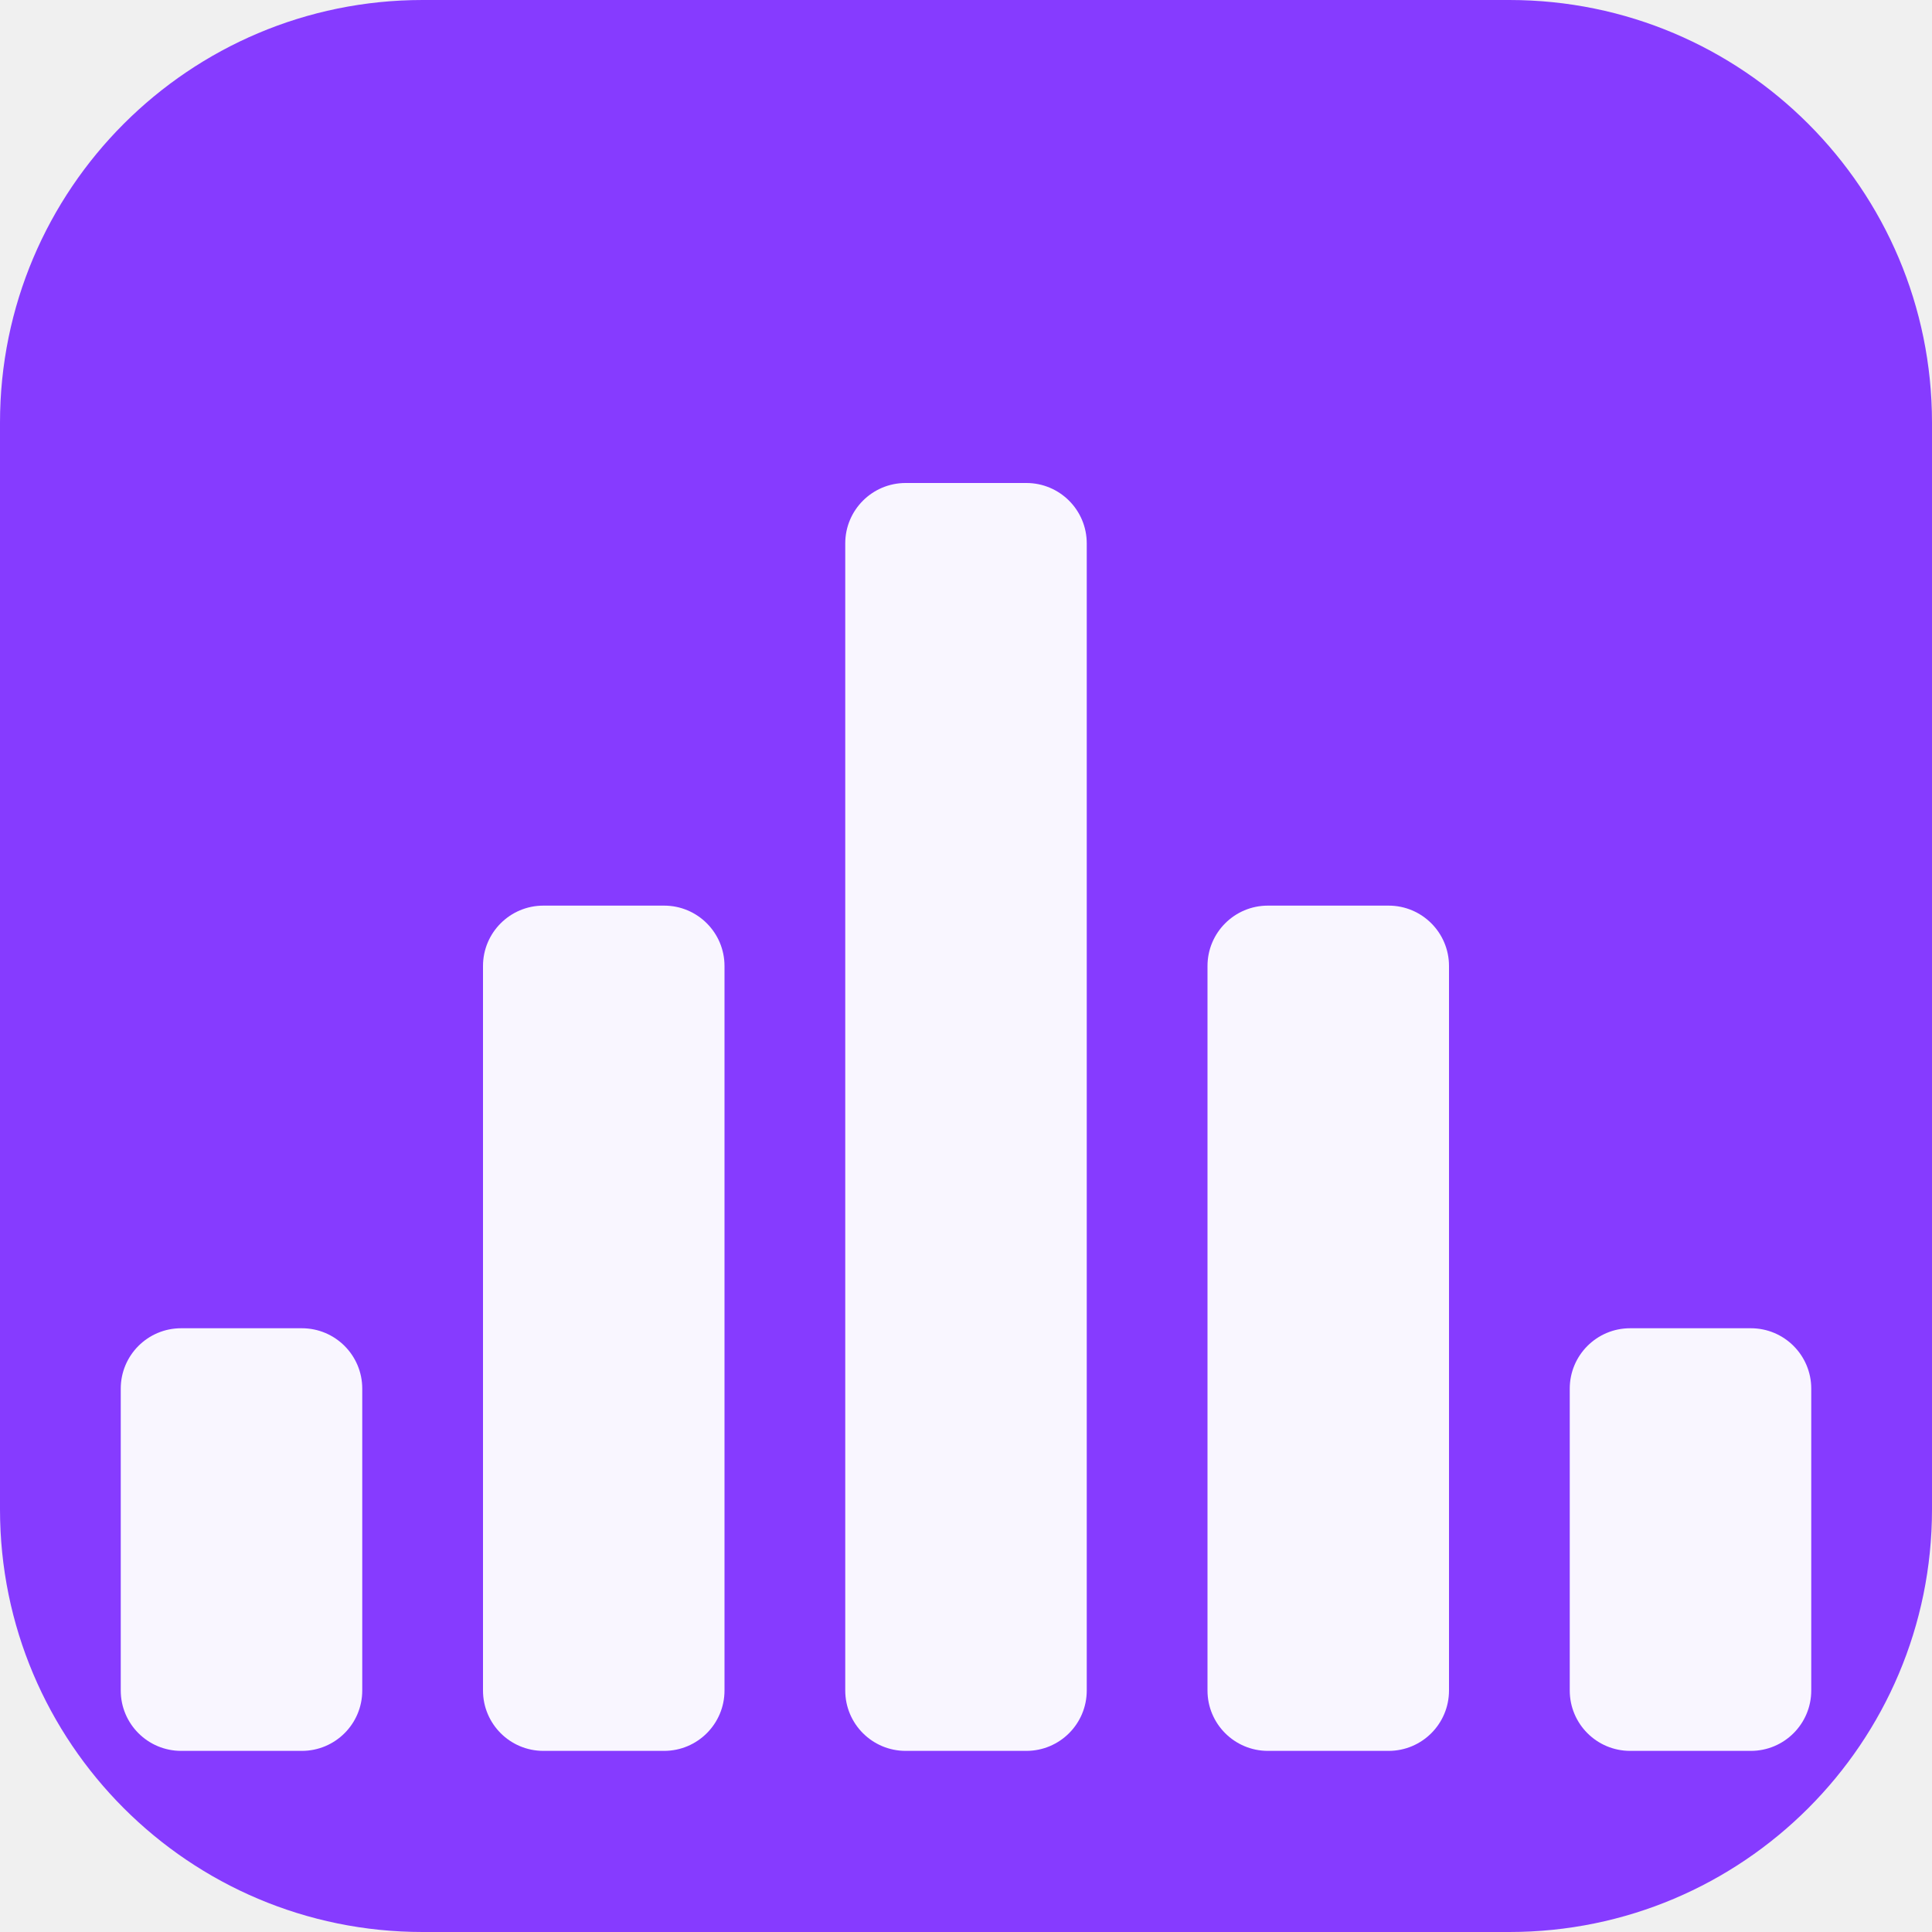
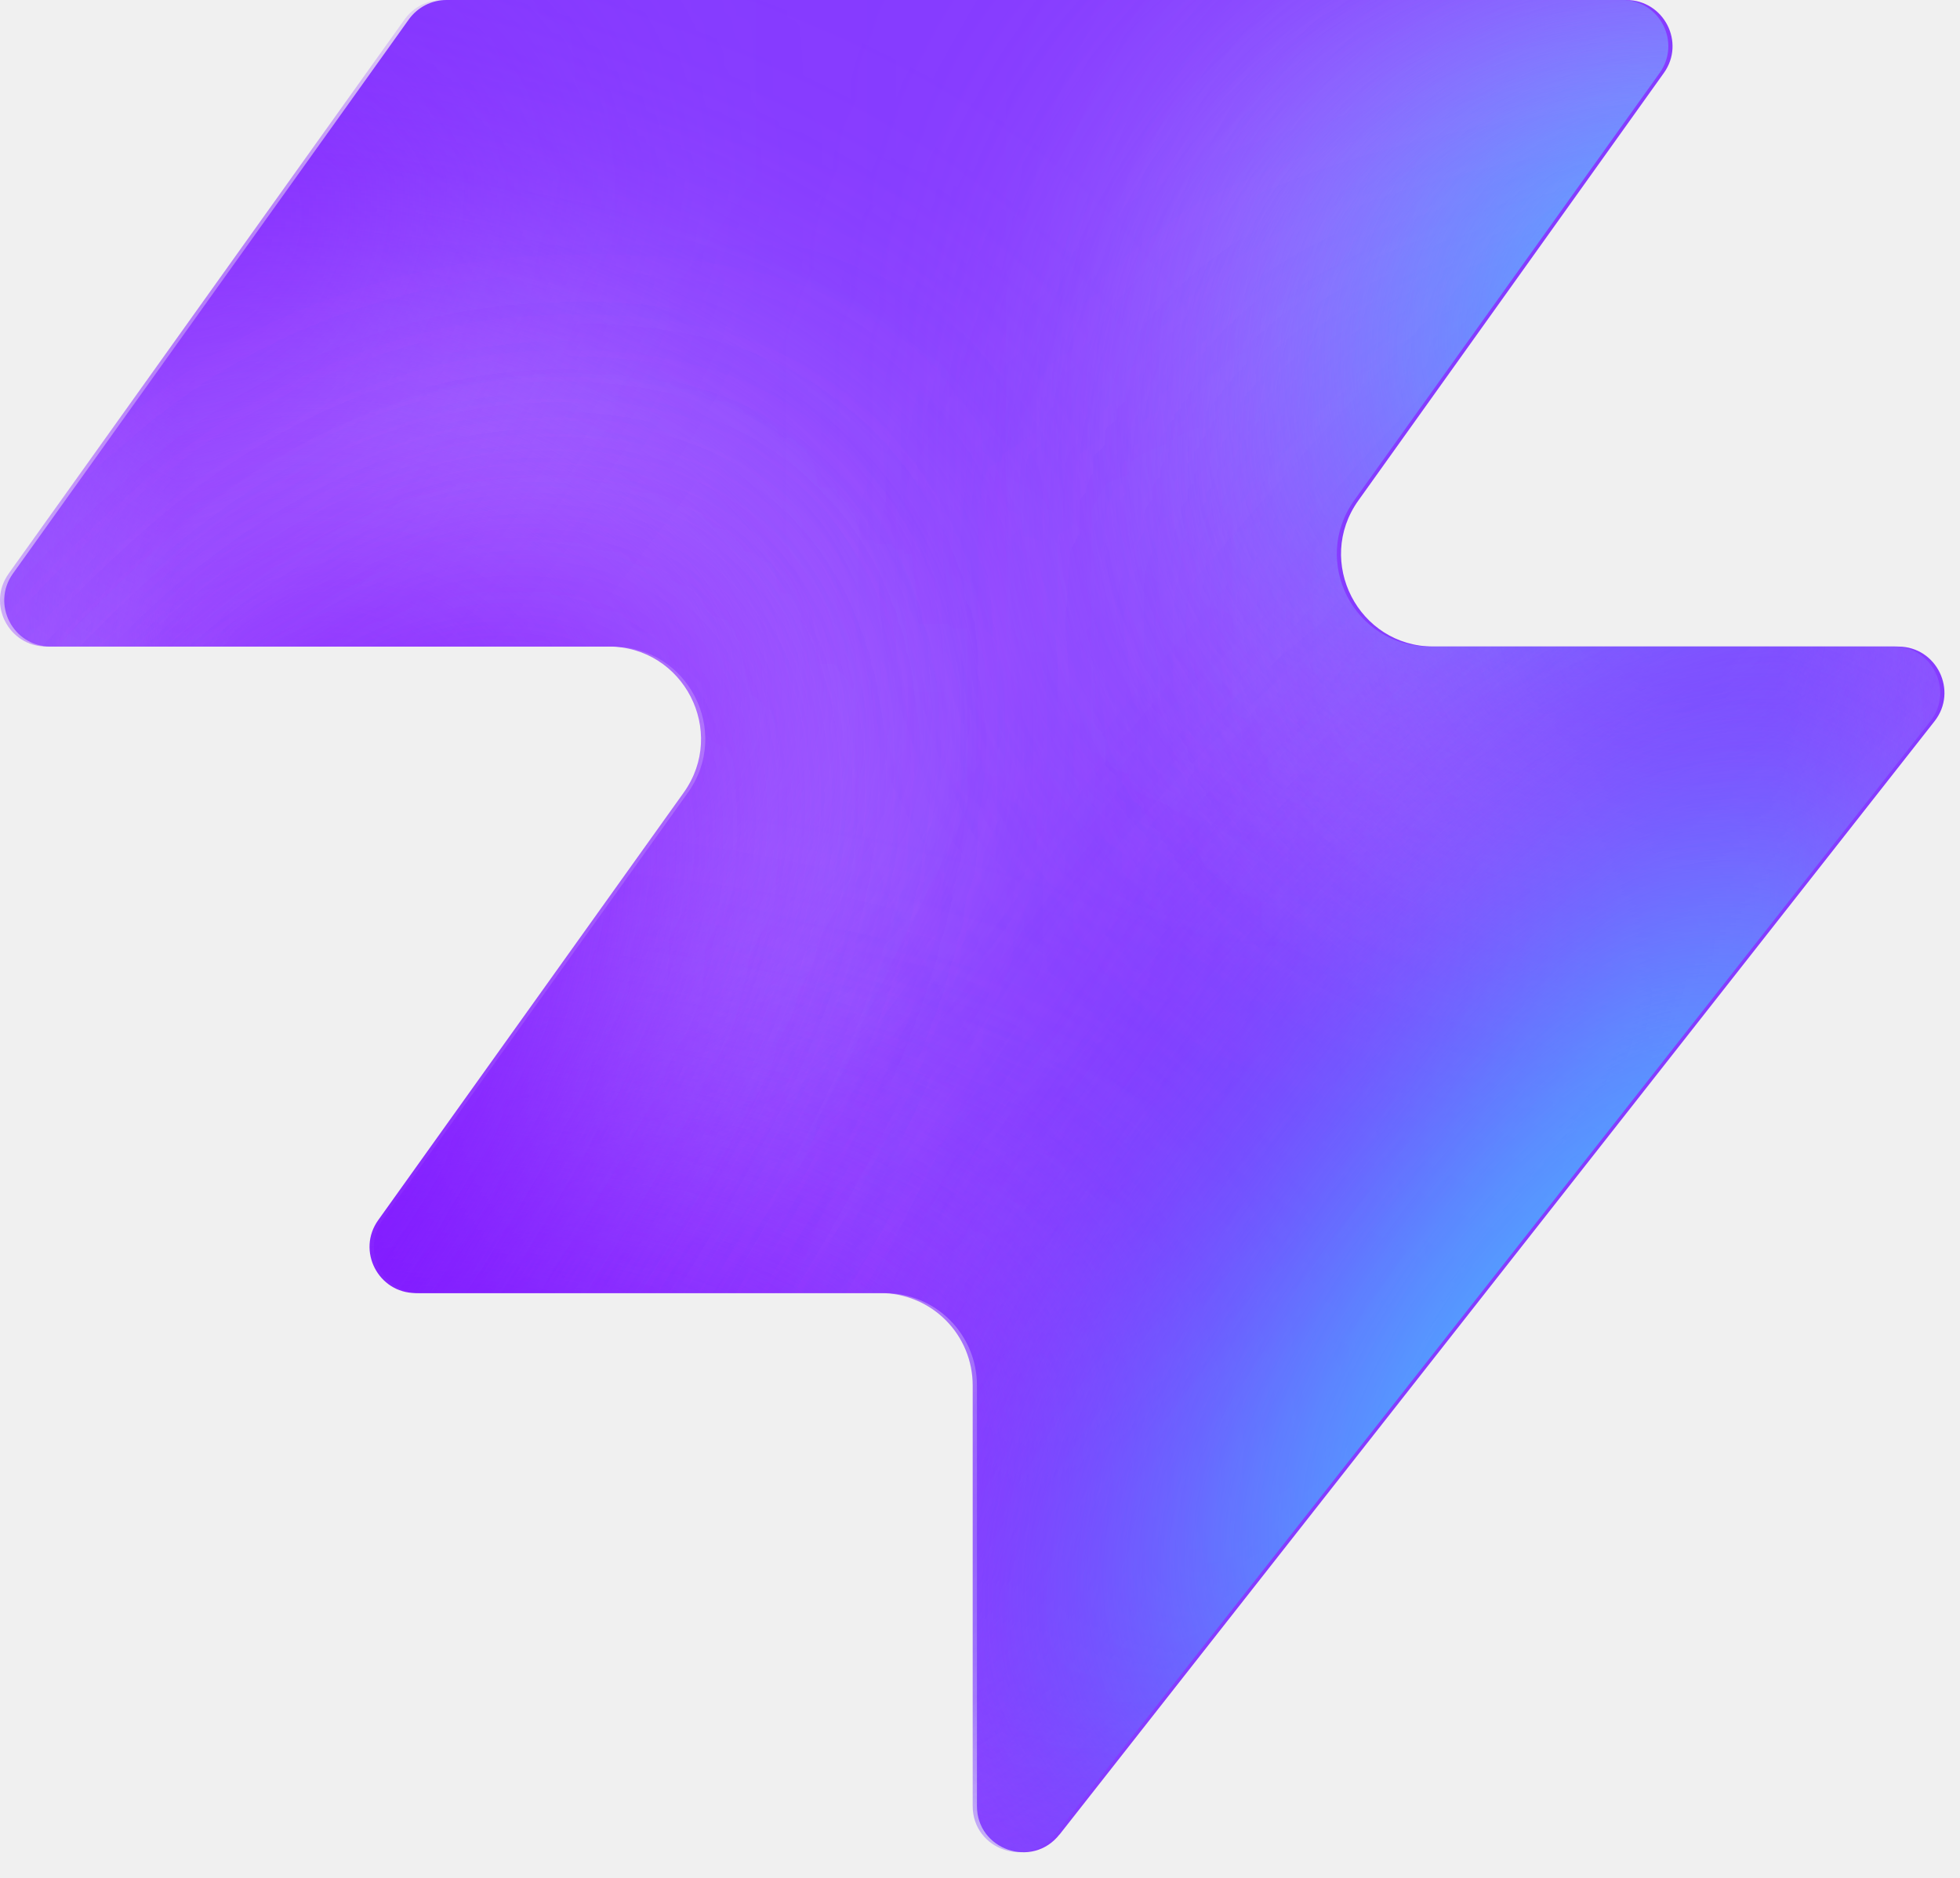
- <svg xmlns="http://www.w3.org/2000/svg" viewBox="0 0 32 32">
-   <rect width="32" height="32" rx="7" fill="#863bff" />
-   <rect x="2" y="22" width="4" height="7" rx="1" fill="white" opacity="0.95" />
-   <rect x="8" y="15" width="4" height="14" rx="1" fill="white" opacity="0.95" />
-   <rect x="14" y="8" width="4" height="21" rx="1" fill="white" opacity="0.95" />
-   <rect x="20" y="15" width="4" height="14" rx="1" fill="white" opacity="0.95" />
-   <rect x="26" y="22" width="4" height="7" rx="1" fill="white" opacity="0.95" />
+ <svg xmlns="http://www.w3.org/2000/svg" width="48" height="46" fill="none" viewBox="0 0 48 46">
+   <path fill="#863bff" d="M25.946 44.938c-.664.845-2.021.375-2.021-.698V33.937a2.26 2.26 0 0 0-2.262-2.262H10.287c-.92 0-1.456-1.04-.92-1.788l7.48-10.471c1.07-1.497 0-3.578-1.842-3.578H1.237c-.92 0-1.456-1.04-.92-1.788L10.013.474c.214-.297.556-.474.92-.474h28.894c.92 0 1.456 1.04.92 1.788l-7.48 10.471c-1.07 1.498 0 3.579 1.842 3.579h11.377c.943 0 1.473 1.088.89 1.83L25.947 44.94z" style="fill:#863bff;fill:color(display-p3 .525 .23 1);fill-opacity:1" />
+   <mask id="a" width="48" height="46" x="0" y="0" maskUnits="userSpaceOnUse" style="mask-type:alpha">
+     <path fill="#000" d="M25.842 44.938c-.664.844-2.021.375-2.021-.698V33.937a2.26 2.26 0 0 0-2.262-2.262H10.183c-.92 0-1.456-1.04-.92-1.788l7.48-10.471c1.07-1.498 0-3.579-1.842-3.579H1.133c-.92 0-1.456-1.04-.92-1.787L9.91.473c.214-.297.556-.474.92-.474h28.894c.92 0 1.456 1.04.92 1.788l-7.48 10.471c-1.07 1.498 0 3.578 1.842 3.578h11.377c.943 0 1.473 1.088.89 1.832L25.843 44.94z" style="fill:#000;fill-opacity:1" />
+   </mask>
+   <g mask="url(#a)">
+     <g filter="url(#b)">
+       <ellipse cx="5.508" cy="14.704" fill="#ede6ff" rx="5.508" ry="14.704" style="fill:#ede6ff;fill:color(display-p3 .927 .903 1);fill-opacity:1" transform="matrix(.00324 1 1 -.00324 -4.47 31.516)" />
+     </g>
+     <g filter="url(#c)">
+       <ellipse cx="10.399" cy="29.851" fill="#ede6ff" rx="10.399" ry="29.851" style="fill:#ede6ff;fill:color(display-p3 .927 .903 1);fill-opacity:1" transform="matrix(.00324 1 1 -.00324 -39.328 7.883)" />
+     </g>
+     <g filter="url(#d)">
+       <ellipse cx="5.508" cy="30.487" fill="#7e14ff" rx="5.508" ry="30.487" style="fill:#7e14ff;fill:color(display-p3 .492 .077 1);fill-opacity:1" transform="rotate(89.814 -25.913 -14.639)scale(1 -1)" />
+     </g>
+     <g filter="url(#e)">
+       <ellipse cx="5.508" cy="30.599" fill="#7e14ff" rx="5.508" ry="30.599" style="fill:#7e14ff;fill:color(display-p3 .492 .077 1);fill-opacity:1" transform="rotate(89.814 -32.644 -3.334)scale(1 -1)" />
+     </g>
+     <g filter="url(#f)">
+       <ellipse cx="5.508" cy="30.599" fill="#7e14ff" rx="5.508" ry="30.599" style="fill:#7e14ff;fill:color(display-p3 .492 .077 1);fill-opacity:1" transform="matrix(.00324 1 1 -.00324 -34.34 30.47)" />
+     </g>
+     <g filter="url(#g)">
+       <ellipse cx="14.072" cy="22.078" fill="#ede6ff" rx="14.072" ry="22.078" style="fill:#ede6ff;fill:color(display-p3 .927 .903 1);fill-opacity:1" transform="rotate(93.35 24.506 48.493)scale(-1 1)" />
+     </g>
+     <g filter="url(#h)">
+       <ellipse cx="3.47" cy="21.501" fill="#7e14ff" rx="3.47" ry="21.501" style="fill:#7e14ff;fill:color(display-p3 .492 .077 1);fill-opacity:1" transform="rotate(89.009 28.708 47.59)scale(-1 1)" />
+     </g>
+     <g filter="url(#i)">
+       <ellipse cx="3.47" cy="21.501" fill="#7e14ff" rx="3.47" ry="21.501" style="fill:#7e14ff;fill:color(display-p3 .492 .077 1);fill-opacity:1" transform="rotate(89.009 28.708 47.59)scale(-1 1)" />
+     </g>
+     <g filter="url(#j)">
+       <ellipse cx=".387" cy="8.972" fill="#7e14ff" rx="4.407" ry="29.108" style="fill:#7e14ff;fill:color(display-p3 .492 .077 1);fill-opacity:1" transform="rotate(39.51 .387 8.972)" />
+     </g>
+     <g filter="url(#k)">
+       <ellipse cx="47.523" cy="-6.092" fill="#7e14ff" rx="4.407" ry="29.108" style="fill:#7e14ff;fill:color(display-p3 .492 .077 1);fill-opacity:1" transform="rotate(37.892 47.523 -6.092)" />
+     </g>
+     <g filter="url(#l)">
+       <ellipse cx="41.412" cy="6.333" fill="#47bfff" rx="5.971" ry="9.665" style="fill:#47bfff;fill:color(display-p3 .28 .748 1);fill-opacity:1" transform="rotate(37.892 41.412 6.333)" />
+     </g>
+     <g filter="url(#m)">
+       <ellipse cx="-1.879" cy="38.332" fill="#7e14ff" rx="4.407" ry="29.108" style="fill:#7e14ff;fill:color(display-p3 .492 .077 1);fill-opacity:1" transform="rotate(37.892 -1.88 38.332)" />
+     </g>
+     <g filter="url(#n)">
+       <ellipse cx="-1.879" cy="38.332" fill="#7e14ff" rx="4.407" ry="29.108" style="fill:#7e14ff;fill:color(display-p3 .492 .077 1);fill-opacity:1" transform="rotate(37.892 -1.88 38.332)" />
+     </g>
+     <g filter="url(#o)">
+       <ellipse cx="35.651" cy="29.907" fill="#7e14ff" rx="4.407" ry="29.108" style="fill:#7e14ff;fill:color(display-p3 .492 .077 1);fill-opacity:1" transform="rotate(37.892 35.651 29.907)" />
+     </g>
+     <g filter="url(#p)">
+       <ellipse cx="38.418" cy="32.4" fill="#47bfff" rx="5.971" ry="15.297" style="fill:#47bfff;fill:color(display-p3 .28 .748 1);fill-opacity:1" transform="rotate(37.892 38.418 32.4)" />
+     </g>
+   </g>
+   <defs>
+     <filter id="b" width="60.045" height="41.654" x="-19.77" y="16.149" color-interpolation-filters="sRGB" filterUnits="userSpaceOnUse">
+       <feFlood flood-opacity="0" result="BackgroundImageFix" />
+       <feBlend in="SourceGraphic" in2="BackgroundImageFix" result="shape" />
+       <feGaussianBlur result="effect1_foregroundBlur_2002_17158" stdDeviation="7.659" />
+     </filter>
+     <filter id="c" width="90.34" height="51.437" x="-54.613" y="-7.533" color-interpolation-filters="sRGB" filterUnits="userSpaceOnUse">
+       <feFlood flood-opacity="0" result="BackgroundImageFix" />
+       <feBlend in="SourceGraphic" in2="BackgroundImageFix" result="shape" />
+       <feGaussianBlur result="effect1_foregroundBlur_2002_17158" stdDeviation="7.659" />
+     </filter>
+     <filter id="d" width="79.355" height="29.4" x="-49.64" y="2.03" color-interpolation-filters="sRGB" filterUnits="userSpaceOnUse">
+       <feFlood flood-opacity="0" result="BackgroundImageFix" />
+       <feBlend in="SourceGraphic" in2="BackgroundImageFix" result="shape" />
+       <feGaussianBlur result="effect1_foregroundBlur_2002_17158" stdDeviation="4.596" />
+     </filter>
+     <filter id="e" width="79.579" height="29.4" x="-45.045" y="20.029" color-interpolation-filters="sRGB" filterUnits="userSpaceOnUse">
+       <feFlood flood-opacity="0" result="BackgroundImageFix" />
+       <feBlend in="SourceGraphic" in2="BackgroundImageFix" result="shape" />
+       <feGaussianBlur result="effect1_foregroundBlur_2002_17158" stdDeviation="4.596" />
+     </filter>
+     <filter id="f" width="79.579" height="29.4" x="-43.513" y="21.178" color-interpolation-filters="sRGB" filterUnits="userSpaceOnUse">
+       <feFlood flood-opacity="0" result="BackgroundImageFix" />
+       <feBlend in="SourceGraphic" in2="BackgroundImageFix" result="shape" />
+       <feGaussianBlur result="effect1_foregroundBlur_2002_17158" stdDeviation="4.596" />
+     </filter>
+     <filter id="g" width="74.749" height="58.852" x="15.756" y="-17.901" color-interpolation-filters="sRGB" filterUnits="userSpaceOnUse">
+       <feFlood flood-opacity="0" result="BackgroundImageFix" />
+       <feBlend in="SourceGraphic" in2="BackgroundImageFix" result="shape" />
+       <feGaussianBlur result="effect1_foregroundBlur_2002_17158" stdDeviation="7.659" />
+     </filter>
+     <filter id="h" width="61.377" height="25.362" x="23.548" y="2.284" color-interpolation-filters="sRGB" filterUnits="userSpaceOnUse">
+       <feFlood flood-opacity="0" result="BackgroundImageFix" />
+       <feBlend in="SourceGraphic" in2="BackgroundImageFix" result="shape" />
+       <feGaussianBlur result="effect1_foregroundBlur_2002_17158" stdDeviation="4.596" />
+     </filter>
+     <filter id="i" width="61.377" height="25.362" x="23.548" y="2.284" color-interpolation-filters="sRGB" filterUnits="userSpaceOnUse">
+       <feFlood flood-opacity="0" result="BackgroundImageFix" />
+       <feBlend in="SourceGraphic" in2="BackgroundImageFix" result="shape" />
+       <feGaussianBlur result="effect1_foregroundBlur_2002_17158" stdDeviation="4.596" />
+     </filter>
+     <filter id="j" width="56.045" height="63.649" x="-27.636" y="-22.853" color-interpolation-filters="sRGB" filterUnits="userSpaceOnUse">
+       <feFlood flood-opacity="0" result="BackgroundImageFix" />
+       <feBlend in="SourceGraphic" in2="BackgroundImageFix" result="shape" />
+       <feGaussianBlur result="effect1_foregroundBlur_2002_17158" stdDeviation="4.596" />
+     </filter>
+     <filter id="k" width="54.814" height="64.646" x="20.116" y="-38.415" color-interpolation-filters="sRGB" filterUnits="userSpaceOnUse">
+       <feFlood flood-opacity="0" result="BackgroundImageFix" />
+       <feBlend in="SourceGraphic" in2="BackgroundImageFix" result="shape" />
+       <feGaussianBlur result="effect1_foregroundBlur_2002_17158" stdDeviation="4.596" />
+     </filter>
+     <filter id="l" width="33.541" height="35.313" x="24.641" y="-11.323" color-interpolation-filters="sRGB" filterUnits="userSpaceOnUse">
+       <feFlood flood-opacity="0" result="BackgroundImageFix" />
+       <feBlend in="SourceGraphic" in2="BackgroundImageFix" result="shape" />
+       <feGaussianBlur result="effect1_foregroundBlur_2002_17158" stdDeviation="4.596" />
+     </filter>
+     <filter id="m" width="54.814" height="64.646" x="-29.286" y="6.009" color-interpolation-filters="sRGB" filterUnits="userSpaceOnUse">
+       <feFlood flood-opacity="0" result="BackgroundImageFix" />
+       <feBlend in="SourceGraphic" in2="BackgroundImageFix" result="shape" />
+       <feGaussianBlur result="effect1_foregroundBlur_2002_17158" stdDeviation="4.596" />
+     </filter>
+     <filter id="n" width="54.814" height="64.646" x="-29.286" y="6.009" color-interpolation-filters="sRGB" filterUnits="userSpaceOnUse">
+       <feFlood flood-opacity="0" result="BackgroundImageFix" />
+       <feBlend in="SourceGraphic" in2="BackgroundImageFix" result="shape" />
+       <feGaussianBlur result="effect1_foregroundBlur_2002_17158" stdDeviation="4.596" />
+     </filter>
+     <filter id="o" width="54.814" height="64.646" x="8.244" y="-2.416" color-interpolation-filters="sRGB" filterUnits="userSpaceOnUse">
+       <feFlood flood-opacity="0" result="BackgroundImageFix" />
+       <feBlend in="SourceGraphic" in2="BackgroundImageFix" result="shape" />
+       <feGaussianBlur result="effect1_foregroundBlur_2002_17158" stdDeviation="4.596" />
+     </filter>
+     <filter id="p" width="39.409" height="43.623" x="18.713" y="10.588" color-interpolation-filters="sRGB" filterUnits="userSpaceOnUse">
+       <feFlood flood-opacity="0" result="BackgroundImageFix" />
+       <feBlend in="SourceGraphic" in2="BackgroundImageFix" result="shape" />
+       <feGaussianBlur result="effect1_foregroundBlur_2002_17158" stdDeviation="4.596" />
+     </filter>
+   </defs>
</svg>
